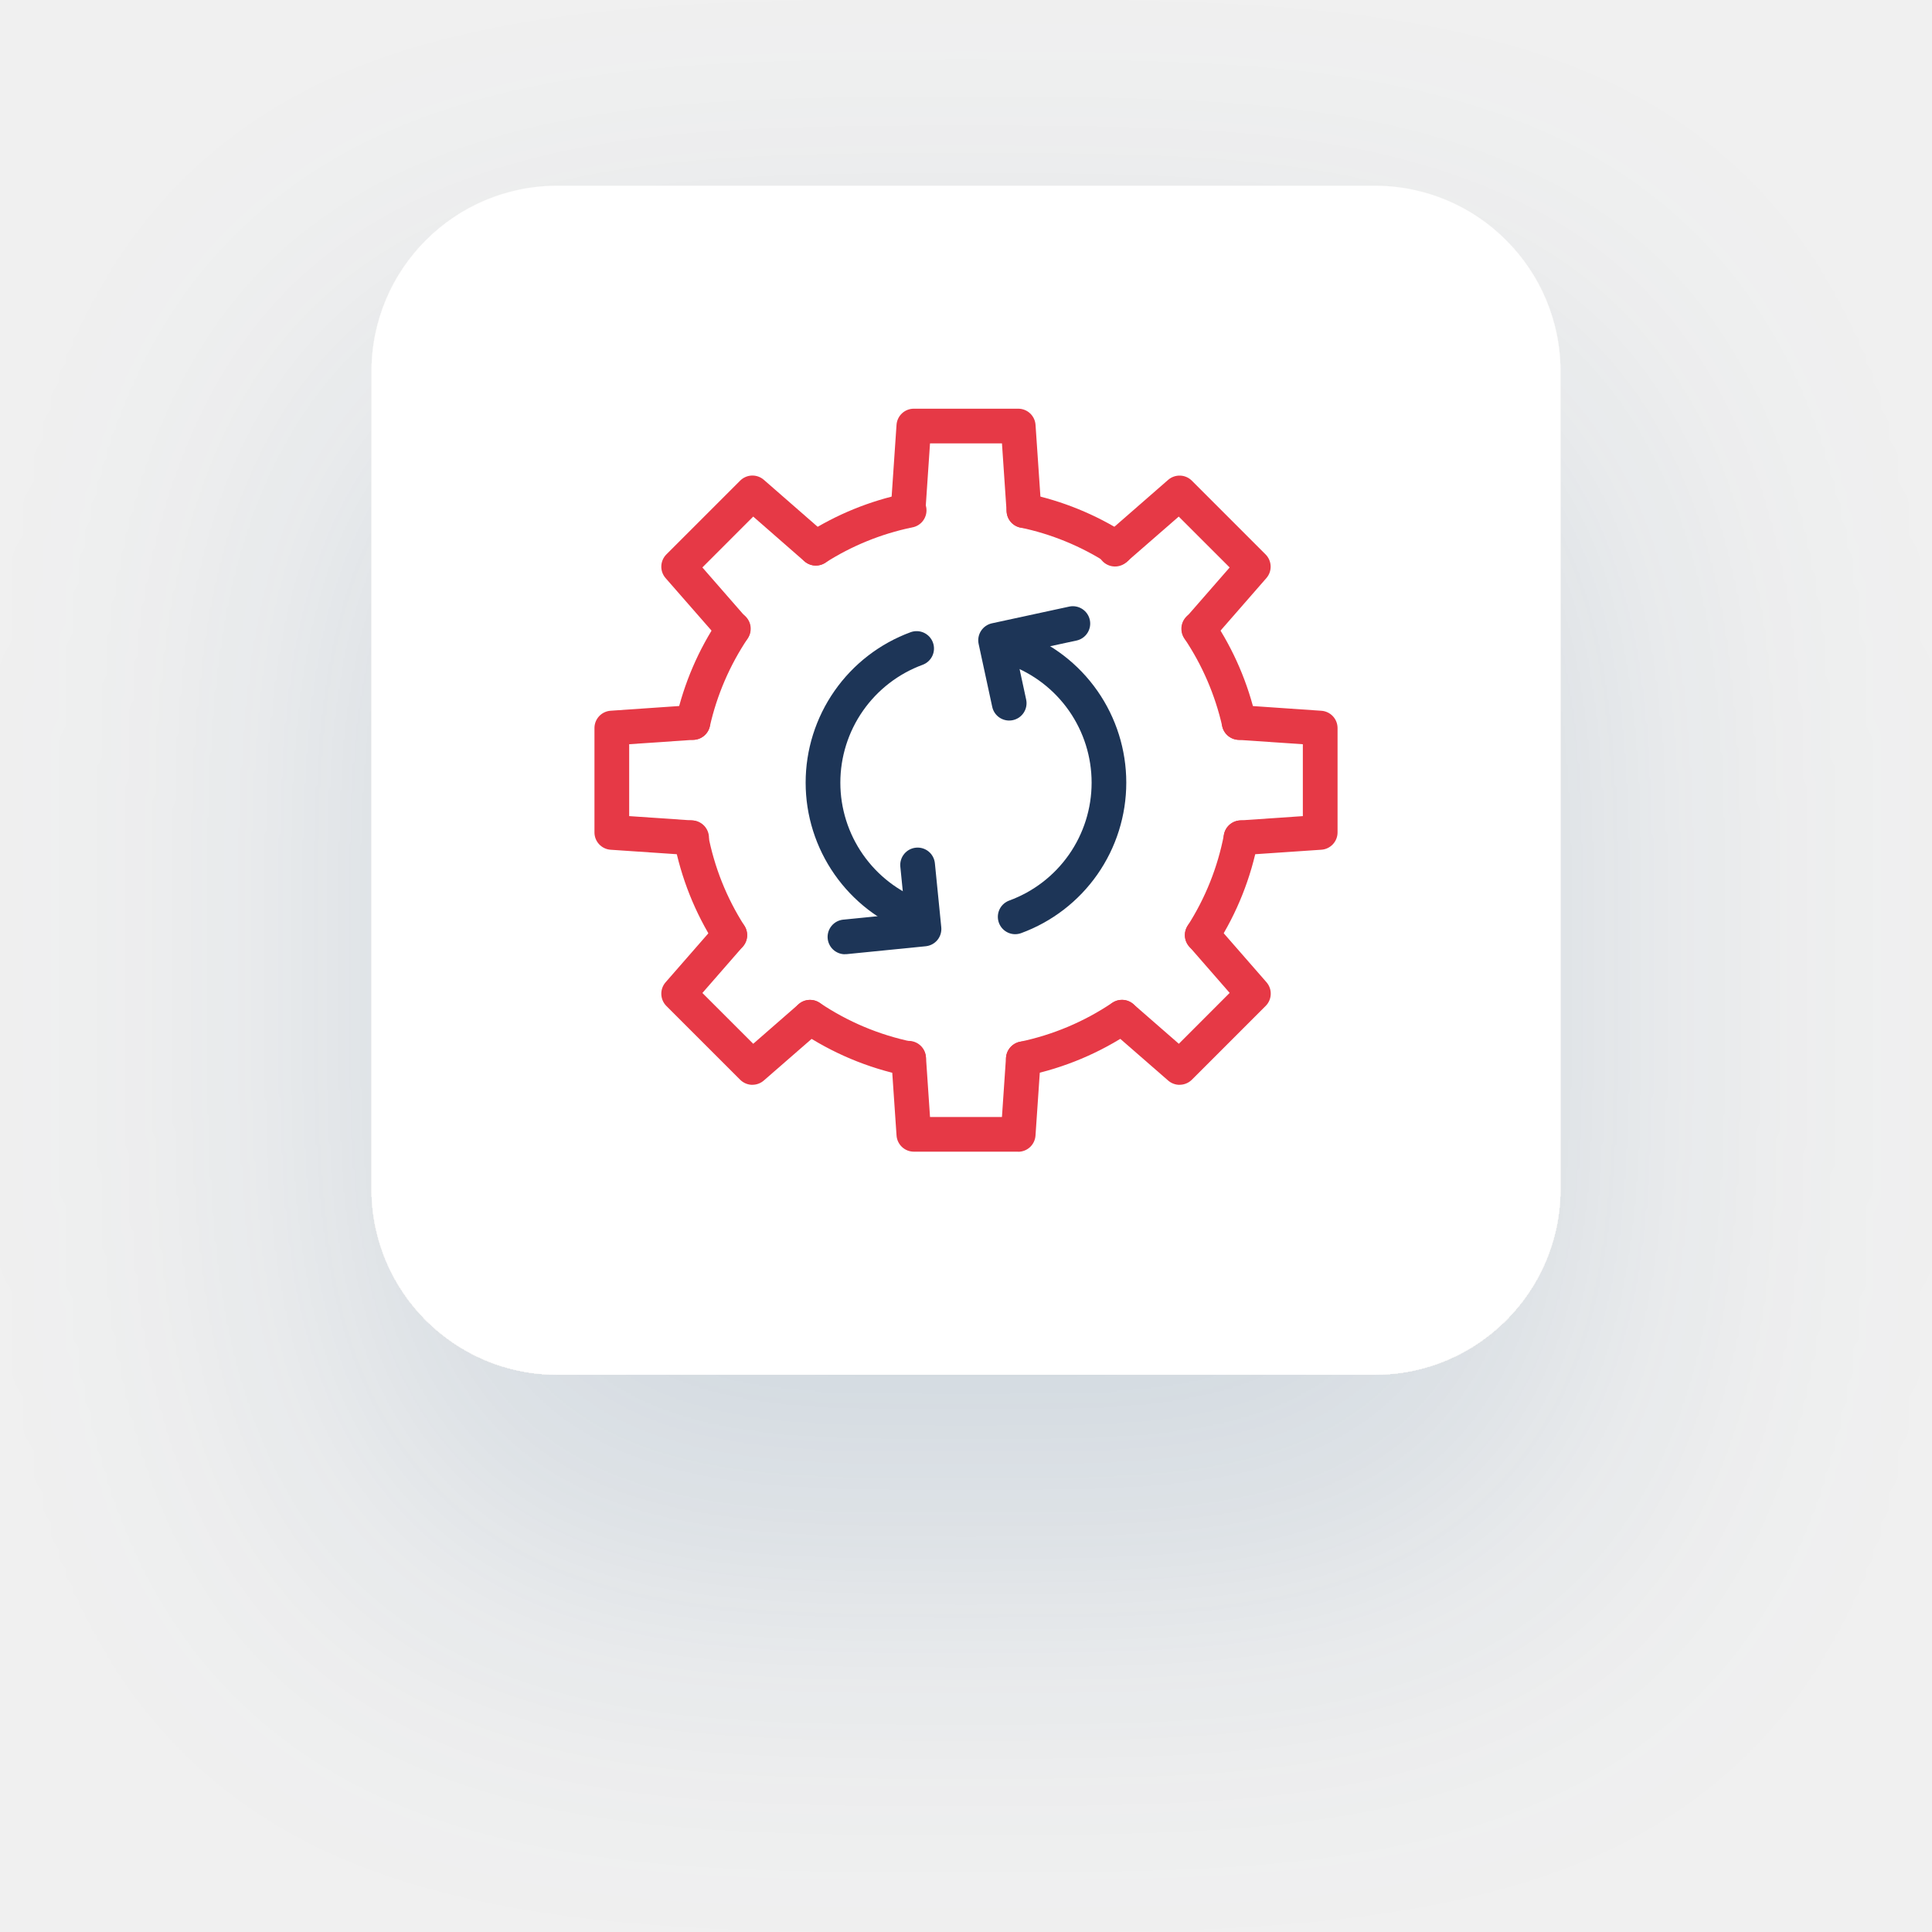
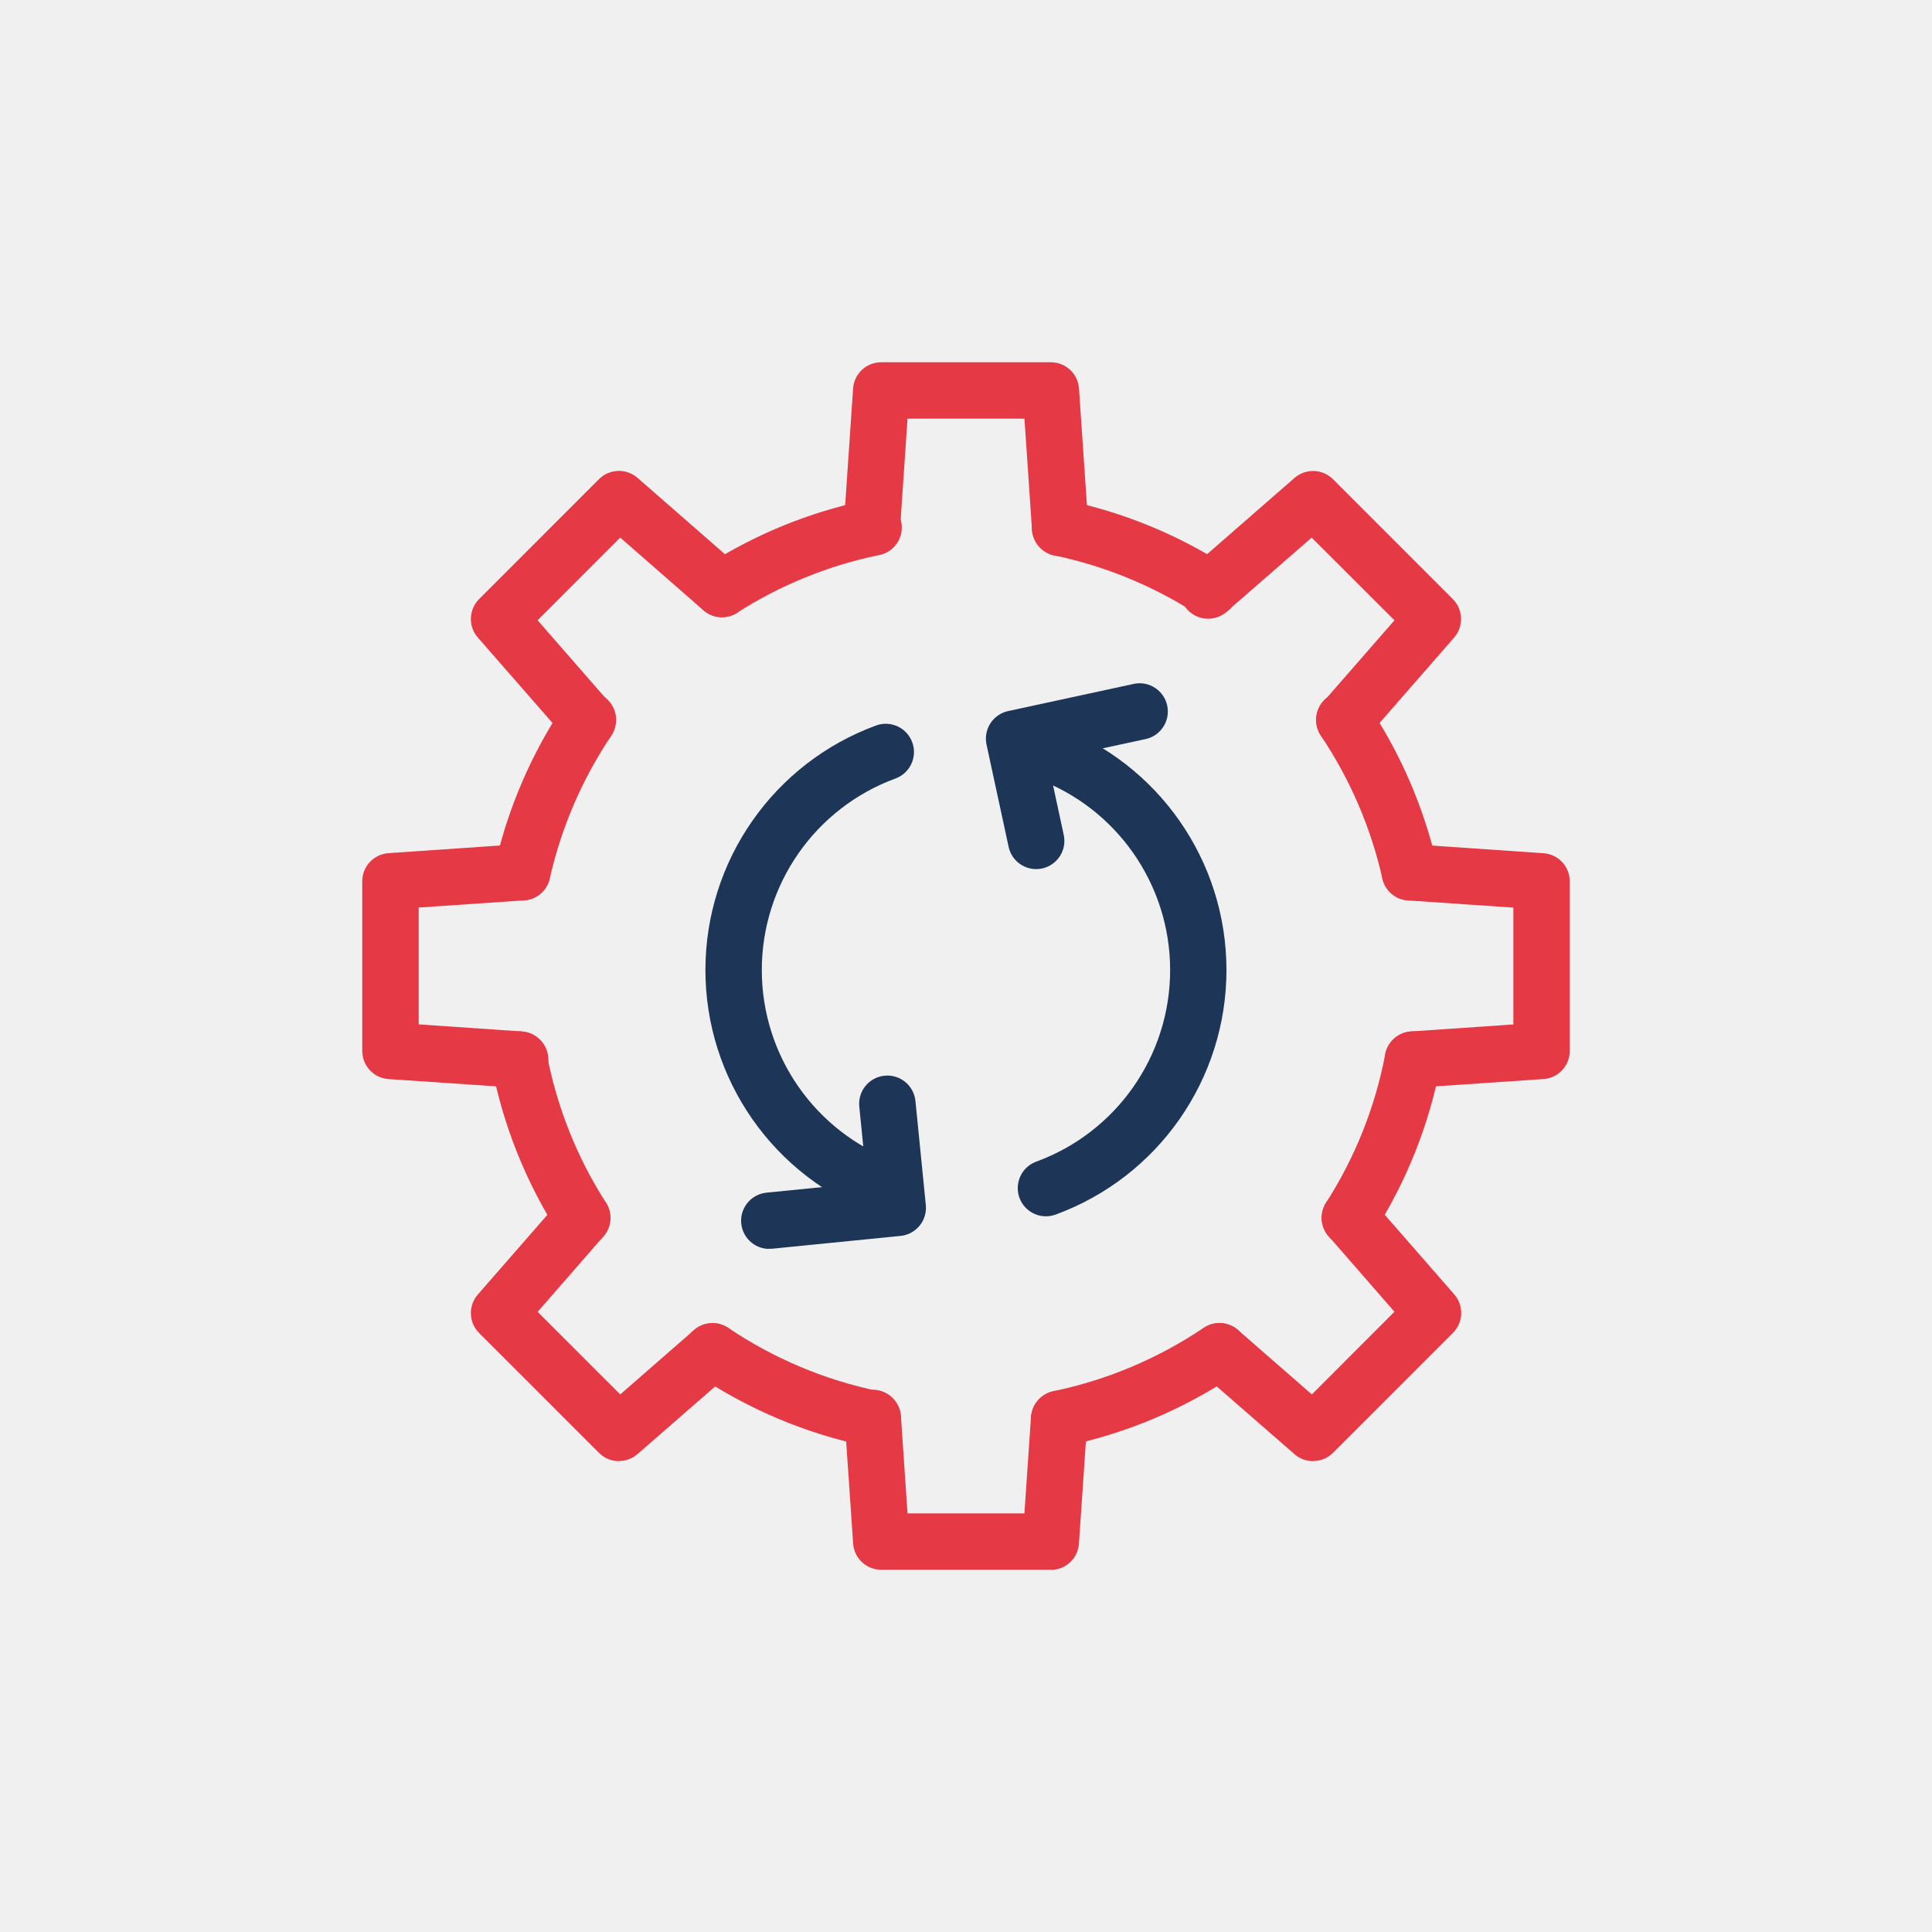
- <svg xmlns="http://www.w3.org/2000/svg" width="104" height="104" viewBox="0 0 104 104" fill="none">
-   <g filter="url(#filter0_d_230_57)">
-     <rect x="20" y="10" width="64" height="64" rx="10" fill="white" />
+ <svg xmlns="http://www.w3.org/2000/svg" width="64" height="64" viewBox="0 0 64 64">
+   <defs>
+     <clipPath id="vsg1ou5tra">
+       <path data-name="Rectangle 899" style="fill:none" d="M0 0h40v40.001H0z" />
+     </clipPath>
+   </defs>
+   <g data-name="Group 677">
+     <path data-name="Rectangle 877" style="fill:none" d="M0 0h64v64H0z" />
+     <g data-name="Group 670">
+       <g data-name="Group 669" transform="translate(12 12)" style="clip-path:url(#vsg1ou5tra)">
+         <path data-name="Path 656" d="M23.71 7.548a.934.934 0 0 1-.5-.146 13.95 13.95 0 0 0-4.656-1.9.934.934 0 1 1 .385-1.828 15.8 15.8 0 0 1 5.275 2.15.934.934 0 0 1-.5 1.723" transform="translate(4.372 .897)" style="fill:#e63946" />
+         <path data-name="Path 657" d="M26.45 24.909a.934.934 0 0 1-.786-1.437 13.93 13.93 0 0 0 1.959-4.916.934.934 0 0 1 1.835.351 15.854 15.854 0 0 1-2.219 5.571.932.932 0 0 1-.788.431" transform="translate(6.264 4.368)" style="fill:#e63946" />
+         <path data-name="Path 658" d="M14.813 29.659a.9.9 0 0 1-.191-.02 15.84 15.84 0 0 1-5.642-2.373.934.934 0 0 1 1.041-1.552A13.989 13.989 0 0 0 15 27.81a.934.934 0 0 1-.188 1.848" transform="translate(2.103 6.273)" style="fill:#e63946" />
+         <path data-name="Path 659" d="M4.438 15.676a.908.908 0 0 1-.207-.024.932.932 0 0 1-.7-1.116 15.854 15.854 0 0 1 2.3-5.348.934.934 0 1 1 1.552 1.039 14.042 14.042 0 0 0-2.031 4.72.933.933 0 0 1-.909.729" transform="translate(.86 2.154)" style="fill:#e63946" />
+         <path data-name="Path 660" d="M6.447 24.909a.932.932 0 0 1-.788-.431 15.854 15.854 0 0 1-2.219-5.571.934.934 0 0 1 1.835-.351 13.93 13.93 0 0 0 1.959 4.916.934.934 0 0 1-.786 1.437" transform="translate(.84 4.368)" style="fill:#e63946" />
+         <path data-name="Path 661" d="M18.718 29.659a.934.934 0 0 1-.188-1.848 14 14 0 0 0 4.979-2.1.934.934 0 1 1 1.041 1.552 15.855 15.855 0 0 1-5.642 2.373.9.9 0 0 1-.191.02" transform="translate(4.366 6.273)" style="fill:#e63946" />
+         <path data-name="Path 662" d="M28.473 15.676a.933.933 0 0 1-.909-.729 14.042 14.042 0 0 0-2.031-4.72.934.934 0 1 1 1.552-1.039 15.854 15.854 0 0 1 2.3 5.348.932.932 0 0 1-.7 1.116.908.908 0 0 1-.207.024" transform="translate(6.229 2.154)" style="fill:#e63946" />
+         <path data-name="Path 663" d="M9.753 7.548a.934.934 0 0 1-.5-1.723 15.8 15.8 0 0 1 5.275-2.15.934.934 0 1 1 .382 1.825 13.95 13.95 0 0 0-4.656 1.9.934.934 0 0 1-.5.146" transform="translate(2.165 .897)" style="fill:#e63946" />
+         <path data-name="Path 664" d="M19.973 6.422a.933.933 0 0 1-.93-.871l-.25-3.683H14.92l-.25 3.683a.934.934 0 0 1-1.863-.127l.31-4.553A.933.933 0 0 1 14.048 0h5.616a.933.933 0 0 1 .936.871l.31 4.553a.934.934 0 0 1-.868 1h-.065" transform="translate(3.143)" style="fill:#e63946" />
+         <path data-name="Path 665" d="M19.659 33.287h-5.616a.934.934 0 0 1-.932-.871l-.278-4.07a.934.934 0 1 1 1.863-.126l.217 3.2h3.872l.218-3.2a.949.949 0 0 1 .997-.869.935.935 0 0 1 .869 1l-.278 4.07a.933.933 0 0 1-.93.871" transform="translate(3.15 6.714)" style="fill:#e63946" />
+         <path data-name="Path 666" d="M6.754 12.087a.93.93 0 0 1-.7-.32L3.119 8.41a.935.935 0 0 1 .044-1.275l3.971-3.972a.936.936 0 0 1 1.274-.044L11.822 6.1a.934.934 0 1 1-1.228 1.409L7.837 5.1 5.1 7.838l2.356 2.7a.934.934 0 0 1-.7 1.548" transform="translate(.709 .709)" style="fill:#e63946" />
+         <path data-name="Path 667" d="M26.084 31a.933.933 0 0 1-.614-.23l-3.1-2.7a.934.934 0 1 1 1.23-1.412l2.444 2.132 2.736-2.739-2.18-2.5a.934.934 0 0 1 1.409-1.228l2.753 3.154a.935.935 0 0 1-.044 1.275l-3.971 3.971a.93.93 0 0 1-.66.274" transform="translate(5.413 5.402)" style="fill:#e63946" />
+         <path data-name="Path 668" d="M5.2 20.888h-.065L.871 20.6A.935.935 0 0 1 0 19.665v-5.617a.933.933 0 0 1 .871-.932l4.363-.3a.934.934 0 0 1 .127 1.864l-3.492.238v3.87l3.391.232a.934.934 0 0 1-.06 1.868" transform="translate(0 3.146)" style="fill:#e63946" />
+         <path data-name="Path 669" d="M28.147 20.888a.934.934 0 0 1-.062-1.866l3.391-.232v-3.87l-3.492-.238a.934.934 0 0 1 .127-1.864l4.363.3a.933.933 0 0 1 .871.932v5.617a.935.935 0 0 1-.871.932l-4.262.289h-.065" transform="translate(6.656 3.146)" style="fill:#e63946" />
+         <path data-name="Path 670" d="M7.794 31a.93.93 0 0 1-.66-.274l-3.971-3.97a.935.935 0 0 1-.044-1.275l2.753-3.154a.934.934 0 0 1 1.409 1.228l-2.18 2.5 2.736 2.735 2.444-2.132a.934.934 0 1 1 1.228 1.409l-3.1 2.7a.933.933 0 0 1-.614.23" transform="translate(.709 5.402)" style="fill:#e63946" />
+         <path data-name="Path 671" d="M27.186 12.087a.934.934 0 0 1-.7-1.548l2.356-2.7L26.1 5.1l-2.756 2.4a.934.934 0 1 1-1.226-1.4l3.414-2.978a.936.936 0 0 1 1.274.044l3.971 3.972a.935.935 0 0 1 .043 1.272l-2.93 3.357a.93.93 0 0 1-.7.32" transform="translate(5.351 .709)" style="fill:#e63946" />
+         <path data-name="Path 672" d="M18.372 25.932a.934.934 0 0 1-.325-1.811 6.759 6.759 0 0 0 0-12.694.935.935 0 0 1 .64-1.757 8.629 8.629 0 0 1 0 16.205.953.953 0 0 1-.323.057" transform="translate(4.28 2.36)" style="fill:#1d3557" />
+         <path data-name="Path 673" d="M15.108 25.932a.929.929 0 0 1-.32-.057 8.629 8.629 0 0 1 0-16.205.935.935 0 0 1 .64 1.757 6.76 6.76 0 0 0 0 12.694.934.934 0 0 1-.32 1.811" transform="translate(2.241 2.36)" style="fill:#1d3557" />
+         <path data-name="Path 674" d="M18.252 14.695a.933.933 0 0 1-.912-.737l-.732-3.388a.935.935 0 0 1 .716-1.11l4.184-.905a.935.935 0 0 1 .395 1.827l-3.271.706.534 2.476a.934.934 0 0 1-.716 1.11.973.973 0 0 1-.2.021" transform="translate(4.072 2.095)" style="fill:#1d3557" />
+         <path data-name="Path 675" d="M11.006 24.715a.934.934 0 0 1-.091-1.863l3.329-.333L13.992 20a.934.934 0 0 1 1.86-.186l.344 3.449a.934.934 0 0 1-.837 1.021l-4.26.425a.782.782 0 0 1-.093 0" transform="translate(2.473 4.657)" style="fill:#1d3557" />
+       </g>
+     </g>
  </g>
-   <path d="M60.082 30.444C59.905 30.444 59.732 30.393 59.582 30.298C58.158 29.388 56.58 28.744 54.926 28.398C54.684 28.347 54.471 28.202 54.336 27.994C54.201 27.787 54.154 27.534 54.205 27.292C54.256 27.049 54.401 26.837 54.608 26.702C54.816 26.567 55.069 26.519 55.311 26.57C57.185 26.962 58.973 27.69 60.586 28.72C60.757 28.828 60.888 28.989 60.96 29.178C61.031 29.367 61.04 29.575 60.983 29.769C60.927 29.963 60.809 30.134 60.647 30.256C60.485 30.377 60.288 30.443 60.086 30.443" fill="#E63946" />
-   <path d="M64.714 51.273C64.546 51.273 64.382 51.227 64.238 51.142C64.094 51.056 63.976 50.934 63.895 50.787C63.815 50.64 63.776 50.474 63.781 50.307C63.787 50.14 63.838 49.977 63.928 49.836C64.889 48.338 65.554 46.669 65.887 44.921C65.933 44.677 66.075 44.462 66.28 44.323C66.485 44.184 66.736 44.132 66.98 44.179C67.223 44.225 67.438 44.367 67.577 44.572C67.716 44.776 67.768 45.028 67.722 45.272C67.343 47.252 66.59 49.143 65.503 50.842C65.418 50.974 65.302 51.083 65.164 51.158C65.026 51.234 64.872 51.273 64.715 51.273" fill="#E63946" />
-   <path d="M48.916 57.926C48.852 57.927 48.788 57.92 48.725 57.907C46.708 57.49 44.791 56.684 43.083 55.534C42.877 55.396 42.734 55.182 42.687 54.939C42.639 54.696 42.689 54.443 42.827 54.238C42.965 54.032 43.179 53.889 43.423 53.841C43.666 53.794 43.918 53.844 44.124 53.982C45.632 54.998 47.323 55.709 49.103 56.078C49.328 56.125 49.529 56.255 49.665 56.441C49.801 56.627 49.863 56.857 49.84 57.086C49.816 57.316 49.709 57.528 49.538 57.683C49.367 57.838 49.145 57.925 48.915 57.925" fill="#E63946" />
-   <path d="M37.298 39.827C37.228 39.827 37.159 39.819 37.091 39.803C36.85 39.748 36.641 39.599 36.51 39.39C36.379 39.181 36.336 38.928 36.391 38.687C36.821 36.778 37.601 34.965 38.691 33.34C38.758 33.236 38.846 33.146 38.948 33.076C39.05 33.005 39.165 32.956 39.287 32.931C39.408 32.906 39.534 32.905 39.656 32.929C39.777 32.952 39.893 33 39.996 33.069C40.099 33.138 40.188 33.227 40.256 33.331C40.325 33.434 40.372 33.55 40.395 33.672C40.418 33.794 40.416 33.92 40.39 34.041C40.364 34.162 40.314 34.277 40.243 34.379C39.282 35.814 38.593 37.414 38.212 39.098C38.166 39.305 38.051 39.49 37.885 39.622C37.72 39.755 37.515 39.827 37.303 39.827" fill="#E63946" />
-   <path d="M39.287 51.273C39.13 51.273 38.975 51.234 38.837 51.158C38.7 51.083 38.583 50.974 38.499 50.842C37.411 49.143 36.658 47.252 36.28 45.272C36.233 45.028 36.285 44.776 36.425 44.572C36.564 44.367 36.779 44.225 37.022 44.179C37.265 44.132 37.517 44.184 37.722 44.323C37.927 44.462 38.068 44.677 38.115 44.921C38.448 46.669 39.113 48.338 40.074 49.836C40.164 49.977 40.215 50.14 40.22 50.307C40.226 50.474 40.187 50.64 40.106 50.787C40.026 50.934 39.908 51.056 39.764 51.142C39.62 51.227 39.455 51.273 39.288 51.273" fill="#E63946" />
-   <path d="M55.084 57.927C54.853 57.925 54.631 57.839 54.461 57.684C54.29 57.529 54.182 57.317 54.159 57.087C54.136 56.858 54.198 56.628 54.334 56.442C54.47 56.256 54.67 56.126 54.896 56.079C56.676 55.709 58.368 54.996 59.875 53.979C59.977 53.911 60.091 53.863 60.212 53.839C60.332 53.815 60.456 53.815 60.576 53.838C60.697 53.862 60.811 53.909 60.913 53.977C61.016 54.045 61.103 54.133 61.172 54.235C61.24 54.337 61.288 54.451 61.312 54.571C61.336 54.691 61.336 54.815 61.312 54.936C61.289 55.056 61.241 55.171 61.173 55.273C61.105 55.375 61.018 55.463 60.916 55.531C59.207 56.681 57.291 57.487 55.274 57.904C55.211 57.917 55.147 57.924 55.083 57.924" fill="#E63946" />
-   <path d="M66.702 39.827C66.49 39.827 66.285 39.755 66.12 39.622C65.954 39.49 65.839 39.305 65.793 39.098C65.412 37.414 64.723 35.814 63.762 34.379C63.691 34.277 63.641 34.162 63.615 34.041C63.589 33.92 63.587 33.794 63.61 33.672C63.633 33.55 63.68 33.434 63.749 33.331C63.817 33.227 63.906 33.138 64.009 33.069C64.112 33 64.228 32.952 64.35 32.929C64.471 32.905 64.597 32.906 64.718 32.931C64.84 32.956 64.955 33.005 65.057 33.076C65.159 33.146 65.247 33.236 65.314 33.34C66.404 34.965 67.184 36.778 67.614 38.687C67.669 38.928 67.626 39.181 67.495 39.39C67.364 39.599 67.155 39.748 66.914 39.803C66.846 39.819 66.777 39.827 66.707 39.827" fill="#E63946" />
-   <path d="M43.918 30.444C43.716 30.444 43.519 30.378 43.357 30.256C43.195 30.135 43.077 29.964 43.021 29.77C42.965 29.576 42.973 29.368 43.044 29.179C43.116 28.99 43.247 28.829 43.418 28.721C45.032 27.691 46.819 26.962 48.693 26.571C48.816 26.538 48.944 26.529 49.071 26.547C49.197 26.565 49.318 26.609 49.427 26.675C49.535 26.742 49.629 26.83 49.703 26.934C49.776 27.038 49.828 27.156 49.854 27.281C49.88 27.405 49.88 27.534 49.855 27.659C49.829 27.784 49.778 27.902 49.705 28.006C49.633 28.111 49.539 28.199 49.431 28.266C49.322 28.333 49.201 28.377 49.075 28.396C47.421 28.742 45.843 29.386 44.419 30.296C44.27 30.391 44.096 30.441 43.919 30.442" fill="#E63946" />
-   <path d="M55.116 28.421C54.88 28.421 54.652 28.331 54.479 28.169C54.306 28.007 54.202 27.786 54.186 27.55L53.936 23.868H50.063L49.813 27.55C49.79 27.792 49.673 28.016 49.488 28.174C49.302 28.331 49.062 28.41 48.82 28.393C48.577 28.377 48.35 28.266 48.188 28.085C48.025 27.904 47.94 27.666 47.95 27.423L48.26 22.871C48.276 22.635 48.381 22.413 48.553 22.252C48.726 22.09 48.954 22 49.191 22H54.807C55.045 21.999 55.274 22.088 55.448 22.25C55.622 22.412 55.727 22.634 55.743 22.871L56.053 27.423C56.062 27.546 56.047 27.669 56.008 27.786C55.969 27.903 55.907 28.011 55.827 28.104C55.746 28.196 55.648 28.273 55.538 28.327C55.428 28.382 55.308 28.415 55.185 28.423H55.12" fill="#E63946" />
-   <path d="M54.809 61.995H49.193C48.956 61.995 48.728 61.905 48.555 61.743C48.382 61.581 48.277 61.36 48.261 61.124L47.983 57.054C47.971 56.93 47.984 56.805 48.021 56.686C48.059 56.566 48.12 56.456 48.2 56.361C48.281 56.266 48.38 56.188 48.492 56.131C48.603 56.075 48.725 56.042 48.849 56.033C48.974 56.025 49.099 56.042 49.217 56.082C49.335 56.123 49.444 56.187 49.537 56.27C49.63 56.354 49.705 56.455 49.758 56.568C49.811 56.681 49.841 56.804 49.846 56.928L50.063 60.128H53.935L54.153 56.928C54.173 56.682 54.289 56.454 54.475 56.292C54.661 56.13 54.903 56.046 55.15 56.059C55.273 56.068 55.392 56.1 55.503 56.155C55.613 56.21 55.711 56.286 55.792 56.379C55.873 56.472 55.934 56.58 55.973 56.697C56.012 56.813 56.028 56.937 56.019 57.059L55.741 61.129C55.725 61.365 55.62 61.586 55.448 61.748C55.275 61.909 55.047 61.999 54.811 62" fill="#E63946" />
-   <path d="M39.463 34.794C39.33 34.794 39.199 34.765 39.078 34.71C38.958 34.655 38.85 34.575 38.763 34.474L35.828 31.118C35.672 30.939 35.59 30.708 35.599 30.472C35.607 30.235 35.705 30.01 35.872 29.843L39.843 25.872C40.011 25.705 40.235 25.607 40.471 25.599C40.708 25.591 40.938 25.673 41.117 25.828L44.531 28.808C44.718 28.971 44.832 29.201 44.849 29.448C44.866 29.696 44.784 29.94 44.621 30.126C44.459 30.313 44.228 30.428 43.981 30.445C43.734 30.462 43.49 30.38 43.303 30.217L40.546 27.808L37.809 30.546L40.165 33.245C40.283 33.38 40.359 33.546 40.385 33.723C40.411 33.9 40.386 34.081 40.312 34.244C40.238 34.407 40.119 34.546 39.969 34.643C39.819 34.74 39.644 34.792 39.465 34.793" fill="#E63946" />
-   <path d="M63.497 58.397C63.272 58.397 63.053 58.315 62.883 58.167L59.783 55.467C59.691 55.386 59.615 55.288 59.56 55.178C59.505 55.068 59.473 54.948 59.464 54.825C59.456 54.703 59.471 54.58 59.511 54.463C59.55 54.347 59.611 54.239 59.692 54.146C59.773 54.053 59.871 53.978 59.981 53.923C60.091 53.868 60.211 53.836 60.334 53.827C60.456 53.819 60.58 53.834 60.696 53.874C60.813 53.913 60.92 53.974 61.013 54.055L63.457 56.187L66.193 53.448L64.013 50.949C63.85 50.762 63.768 50.518 63.785 50.271C63.802 50.024 63.917 49.793 64.104 49.63C64.291 49.468 64.534 49.386 64.782 49.403C65.029 49.42 65.259 49.534 65.422 49.721L68.175 52.874C68.331 53.053 68.413 53.284 68.404 53.52C68.396 53.757 68.299 53.982 68.131 54.149L64.16 58.12C64.074 58.206 63.971 58.276 63.858 58.322C63.744 58.37 63.623 58.394 63.5 58.394" fill="#E63946" />
-   <path d="M37.2 46.03H37.135L32.871 45.742C32.634 45.726 32.413 45.62 32.251 45.447C32.089 45.273 31.999 45.045 32 44.807V39.191C32 38.954 32.09 38.726 32.251 38.553C32.413 38.38 32.635 38.275 32.871 38.259L37.234 37.959C37.481 37.943 37.725 38.025 37.912 38.188C38.098 38.35 38.213 38.581 38.23 38.828C38.246 39.075 38.164 39.319 38.001 39.505C37.839 39.692 37.608 39.806 37.361 39.823L33.869 40.061V43.931L37.26 44.163C37.508 44.17 37.742 44.276 37.912 44.457C38.081 44.638 38.172 44.879 38.164 45.126C38.156 45.374 38.05 45.608 37.869 45.778C37.688 45.947 37.448 46.038 37.2 46.03" fill="#E63946" />
-   <path d="M66.803 46.03C66.561 46.03 66.328 45.936 66.153 45.768C65.979 45.599 65.877 45.37 65.869 45.127C65.861 44.885 65.947 44.649 66.11 44.469C66.273 44.29 66.499 44.18 66.741 44.164L70.132 43.932V40.063L66.64 39.825C66.393 39.808 66.163 39.694 66 39.507C65.837 39.321 65.755 39.077 65.772 38.83C65.788 38.583 65.903 38.352 66.09 38.189C66.276 38.027 66.52 37.945 66.767 37.961L71.13 38.261C71.367 38.277 71.588 38.382 71.75 38.555C71.912 38.728 72.001 38.956 72.001 39.193V44.809C72.001 45.046 71.911 45.274 71.749 45.447C71.588 45.62 71.366 45.725 71.13 45.741L66.868 46.03H66.803" fill="#E63946" />
-   <path d="M40.503 58.397C40.38 58.397 40.259 58.372 40.146 58.325C40.032 58.278 39.929 58.209 39.843 58.123L35.872 54.153C35.705 53.986 35.607 53.761 35.599 53.524C35.59 53.288 35.672 53.057 35.828 52.878L38.581 49.725C38.744 49.538 38.974 49.423 39.221 49.407C39.469 49.389 39.713 49.471 39.899 49.634C40.086 49.797 40.201 50.028 40.218 50.275C40.235 50.522 40.153 50.766 39.99 50.953L37.81 53.452L40.546 56.187L42.99 54.055C43.177 53.892 43.421 53.81 43.668 53.827C43.915 53.844 44.146 53.959 44.308 54.146C44.471 54.332 44.553 54.576 44.536 54.824C44.519 55.071 44.405 55.301 44.218 55.464L41.118 58.163C40.948 58.312 40.73 58.394 40.504 58.394" fill="#E63946" />
-   <path d="M64.537 34.794C64.358 34.793 64.183 34.741 64.033 34.644C63.883 34.546 63.764 34.408 63.69 34.245C63.616 34.082 63.591 33.901 63.617 33.724C63.643 33.547 63.719 33.381 63.837 33.246L66.193 30.547L63.451 27.808L60.695 30.208C60.605 30.301 60.497 30.375 60.378 30.424C60.258 30.474 60.129 30.498 60 30.495C59.87 30.492 59.743 30.462 59.626 30.407C59.508 30.352 59.404 30.274 59.318 30.176C59.233 30.079 59.169 29.965 59.13 29.841C59.091 29.718 59.078 29.588 59.093 29.459C59.107 29.33 59.148 29.206 59.212 29.094C59.277 28.982 59.364 28.884 59.469 28.808L62.883 25.83C63.062 25.675 63.292 25.594 63.529 25.602C63.765 25.61 63.989 25.707 64.157 25.874L68.128 29.846C68.294 30.013 68.391 30.237 68.399 30.473C68.407 30.709 68.326 30.939 68.171 31.117L65.241 34.474C65.154 34.574 65.046 34.654 64.926 34.71C64.805 34.765 64.674 34.794 64.541 34.794" fill="#E63946" />
-   <path d="M54.652 50.288C54.432 50.289 54.219 50.212 54.05 50.071C53.882 49.931 53.768 49.735 53.729 49.519C53.69 49.303 53.729 49.08 53.838 48.889C53.948 48.698 54.121 48.553 54.327 48.477C55.628 48.001 56.75 47.137 57.544 46.002C58.337 44.867 58.762 43.516 58.762 42.131C58.762 40.746 58.337 39.395 57.544 38.26C56.75 37.125 55.628 36.261 54.327 35.785C54.096 35.699 53.909 35.524 53.805 35.3C53.702 35.077 53.692 34.821 53.776 34.589C53.86 34.358 54.033 34.169 54.256 34.063C54.479 33.958 54.735 33.946 54.967 34.028C56.627 34.636 58.06 35.739 59.073 37.188C60.085 38.637 60.628 40.362 60.628 42.129C60.628 43.897 60.085 45.622 59.073 47.071C58.06 48.52 56.627 49.623 54.967 50.231C54.864 50.268 54.754 50.288 54.644 50.288" fill="#1D3557" />
-   <path d="M49.349 50.288C49.24 50.288 49.132 50.268 49.029 50.231C47.369 49.623 45.936 48.52 44.924 47.071C43.911 45.622 43.368 43.897 43.368 42.129C43.368 40.362 43.911 38.637 44.924 37.188C45.936 35.739 47.369 34.636 49.029 34.028C49.262 33.946 49.517 33.958 49.74 34.063C49.963 34.169 50.136 34.358 50.22 34.589C50.305 34.821 50.294 35.077 50.191 35.3C50.088 35.524 49.9 35.699 49.669 35.785C48.369 36.261 47.247 37.126 46.454 38.261C45.661 39.395 45.236 40.746 45.236 42.131C45.236 43.515 45.661 44.866 46.454 46.001C47.247 47.136 48.369 48.001 49.669 48.477C49.875 48.552 50.048 48.698 50.157 48.888C50.267 49.078 50.306 49.3 50.268 49.516C50.229 49.732 50.117 49.928 49.949 50.069C49.781 50.21 49.569 50.287 49.349 50.288" fill="#1D3557" />
-   <path d="M54.324 38.787C54.111 38.787 53.904 38.714 53.738 38.58C53.572 38.446 53.457 38.259 53.412 38.05L52.68 34.663C52.628 34.421 52.674 34.168 52.809 33.96C52.943 33.752 53.154 33.606 53.396 33.553L57.58 32.648C57.819 32.604 58.066 32.654 58.269 32.789C58.471 32.924 58.614 33.132 58.665 33.37C58.716 33.608 58.673 33.856 58.544 34.062C58.415 34.269 58.211 34.417 57.975 34.475L54.704 35.181L55.238 37.657C55.264 37.776 55.266 37.9 55.244 38.021C55.222 38.142 55.176 38.257 55.11 38.36C55.043 38.463 54.957 38.552 54.856 38.622C54.755 38.691 54.642 38.74 54.522 38.766C54.456 38.78 54.389 38.787 54.322 38.787" fill="#1D3557" />
-   <path d="M45.479 51.368C45.24 51.366 45.011 51.273 44.838 51.108C44.666 50.943 44.563 50.718 44.551 50.48C44.54 50.241 44.62 50.007 44.776 49.826C44.931 49.644 45.15 49.53 45.388 49.505L48.717 49.172L48.465 46.654C48.44 46.407 48.515 46.16 48.672 45.969C48.828 45.777 49.055 45.655 49.302 45.631C49.549 45.606 49.795 45.68 49.987 45.837C50.179 45.994 50.3 46.221 50.325 46.468L50.669 49.916C50.693 50.162 50.619 50.408 50.462 50.6C50.305 50.791 50.078 50.912 49.832 50.937L45.572 51.362C45.541 51.364 45.51 51.364 45.479 51.362" fill="#1D3557" />
-   <defs>
-     <filter id="filter0_d_230_57" x="0" y="0" width="104" height="104" filterUnits="userSpaceOnUse" color-interpolation-filters="sRGB">
-       <feFlood flood-opacity="0" result="BackgroundImageFix" />
-       <feColorMatrix in="SourceAlpha" type="matrix" values="0 0 0 0 0 0 0 0 0 0 0 0 0 0 0 0 0 0 127 0" result="hardAlpha" />
-       <feOffset dy="10" />
-       <feGaussianBlur stdDeviation="10" />
-       <feComposite in2="hardAlpha" operator="out" />
-       <feColorMatrix type="matrix" values="0 0 0 0 0.158 0 0 0 0 0.349 0 0 0 0 0.525 0 0 0 0.16 0" />
-       <feBlend mode="normal" in2="BackgroundImageFix" result="effect1_dropShadow_230_57" />
-       <feBlend mode="normal" in="SourceGraphic" in2="effect1_dropShadow_230_57" result="shape" />
-     </filter>
-   </defs>
</svg>
